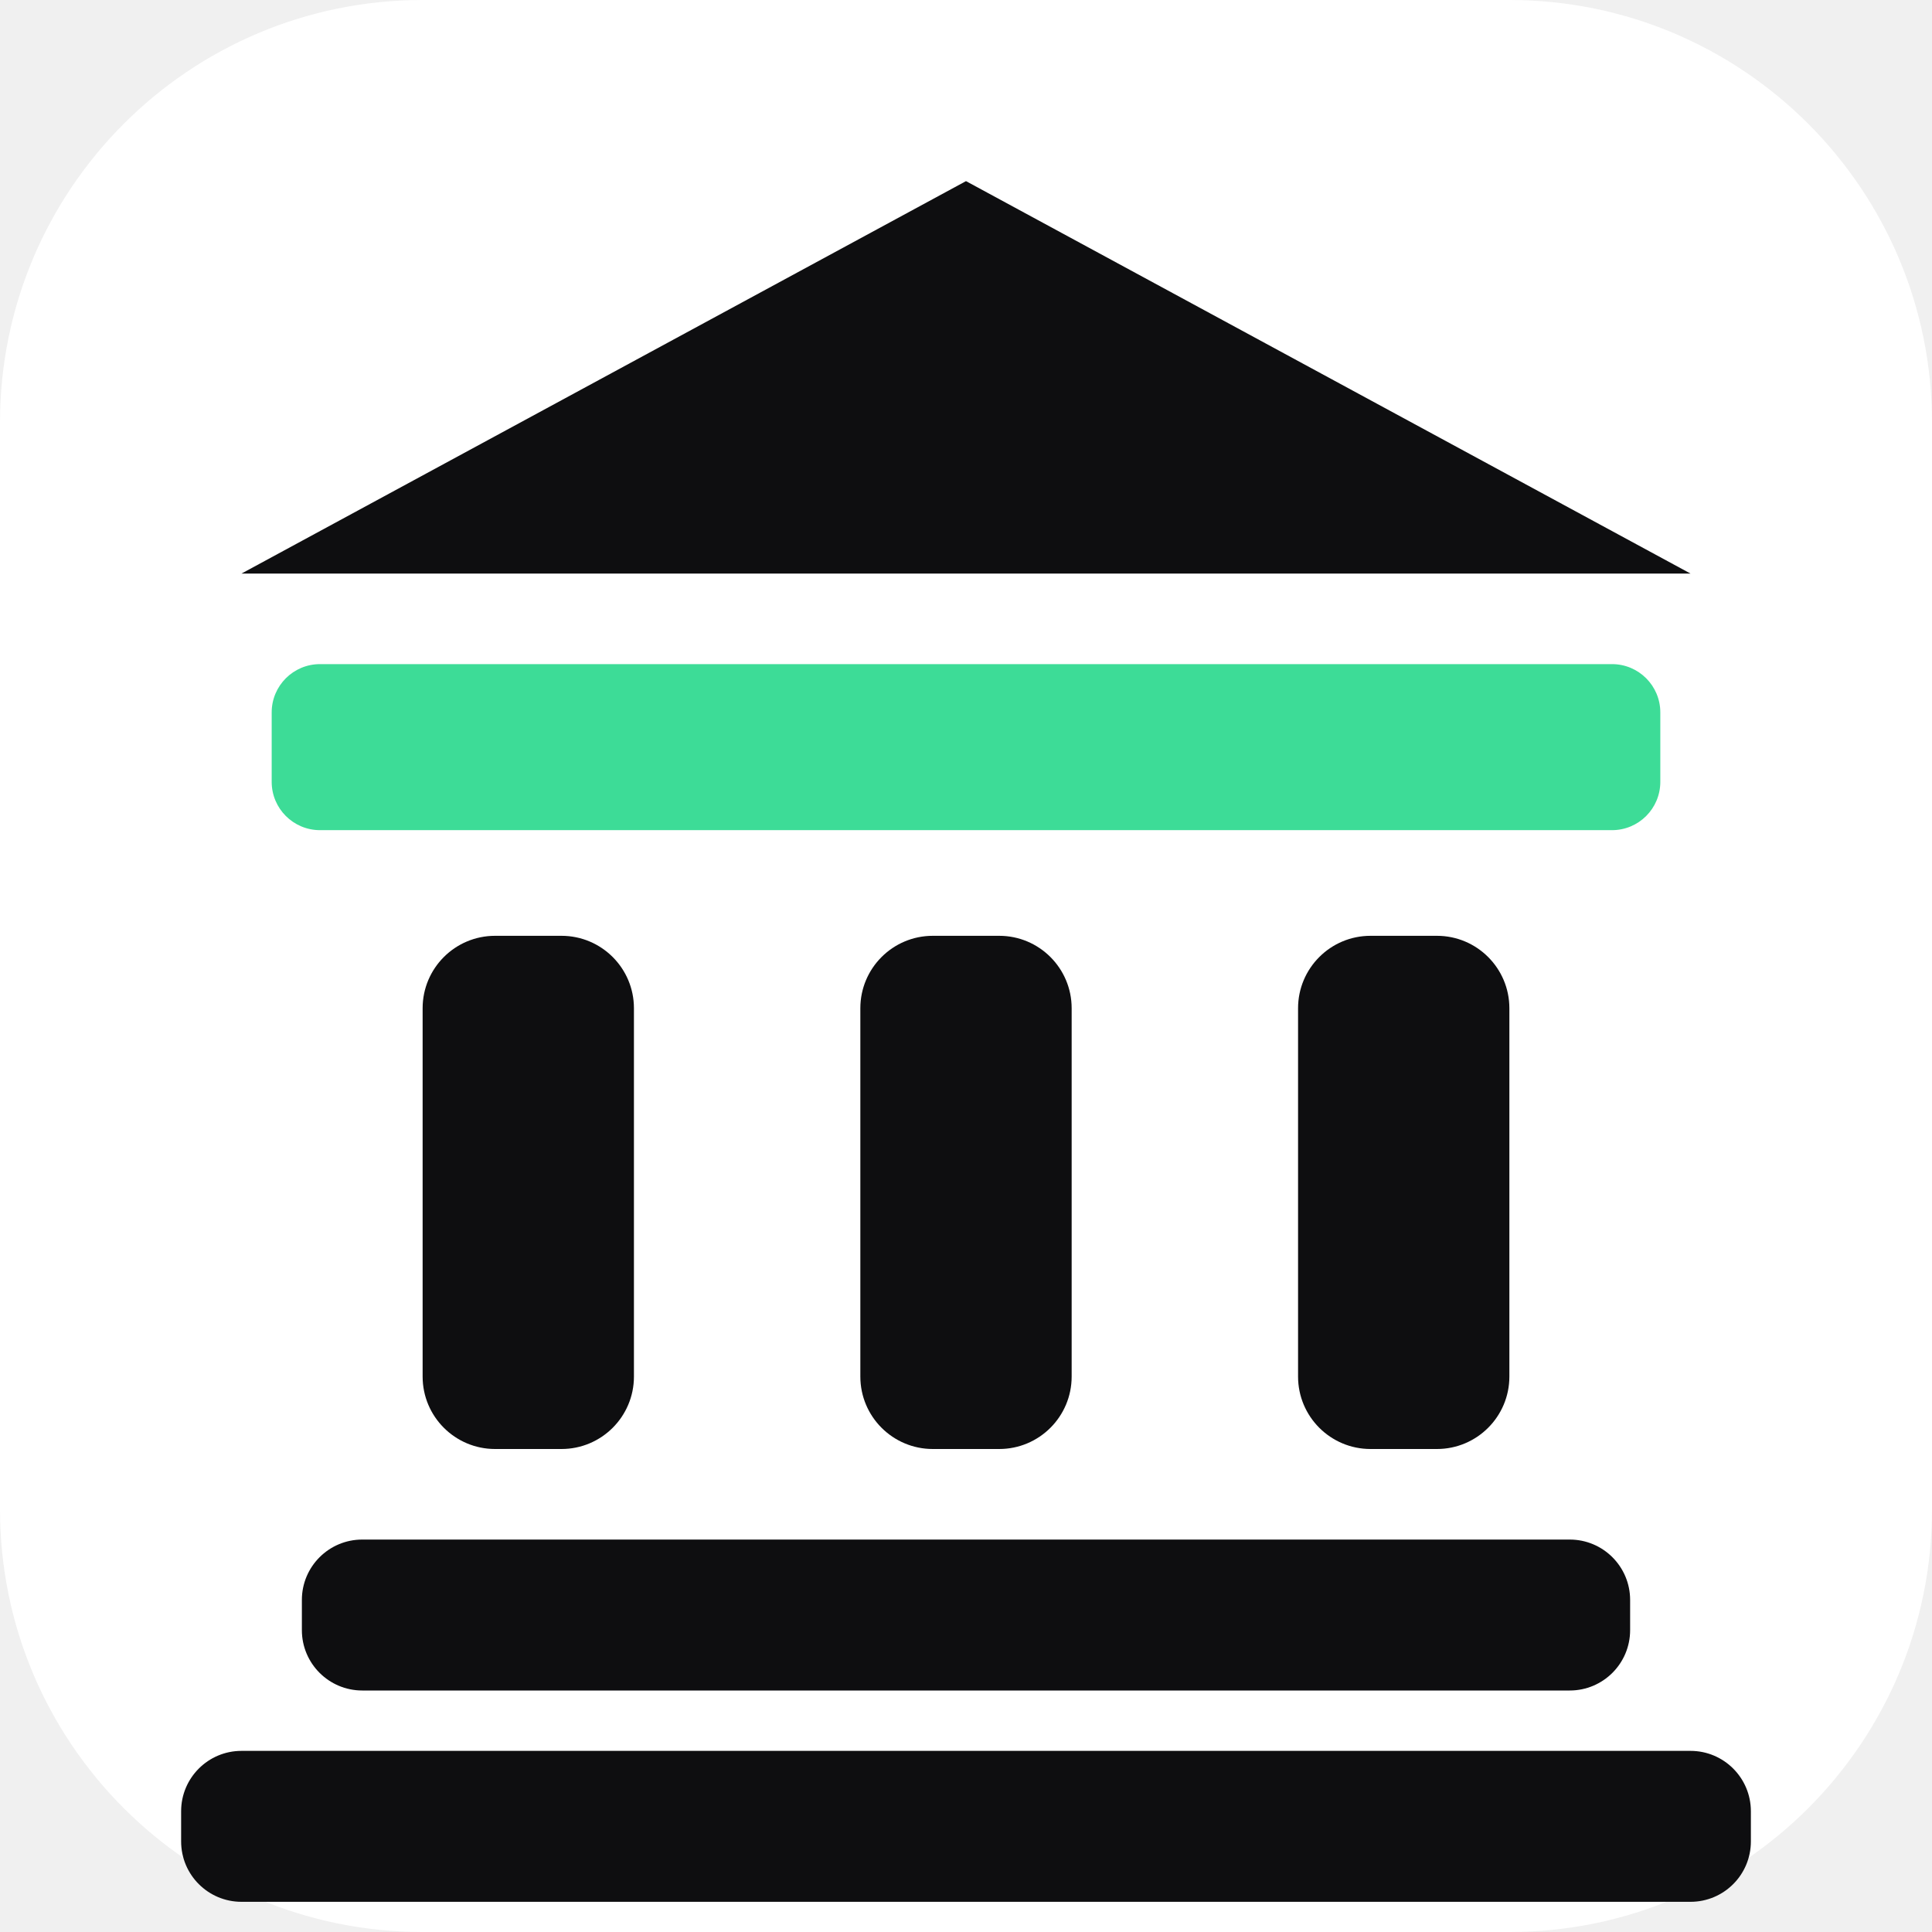
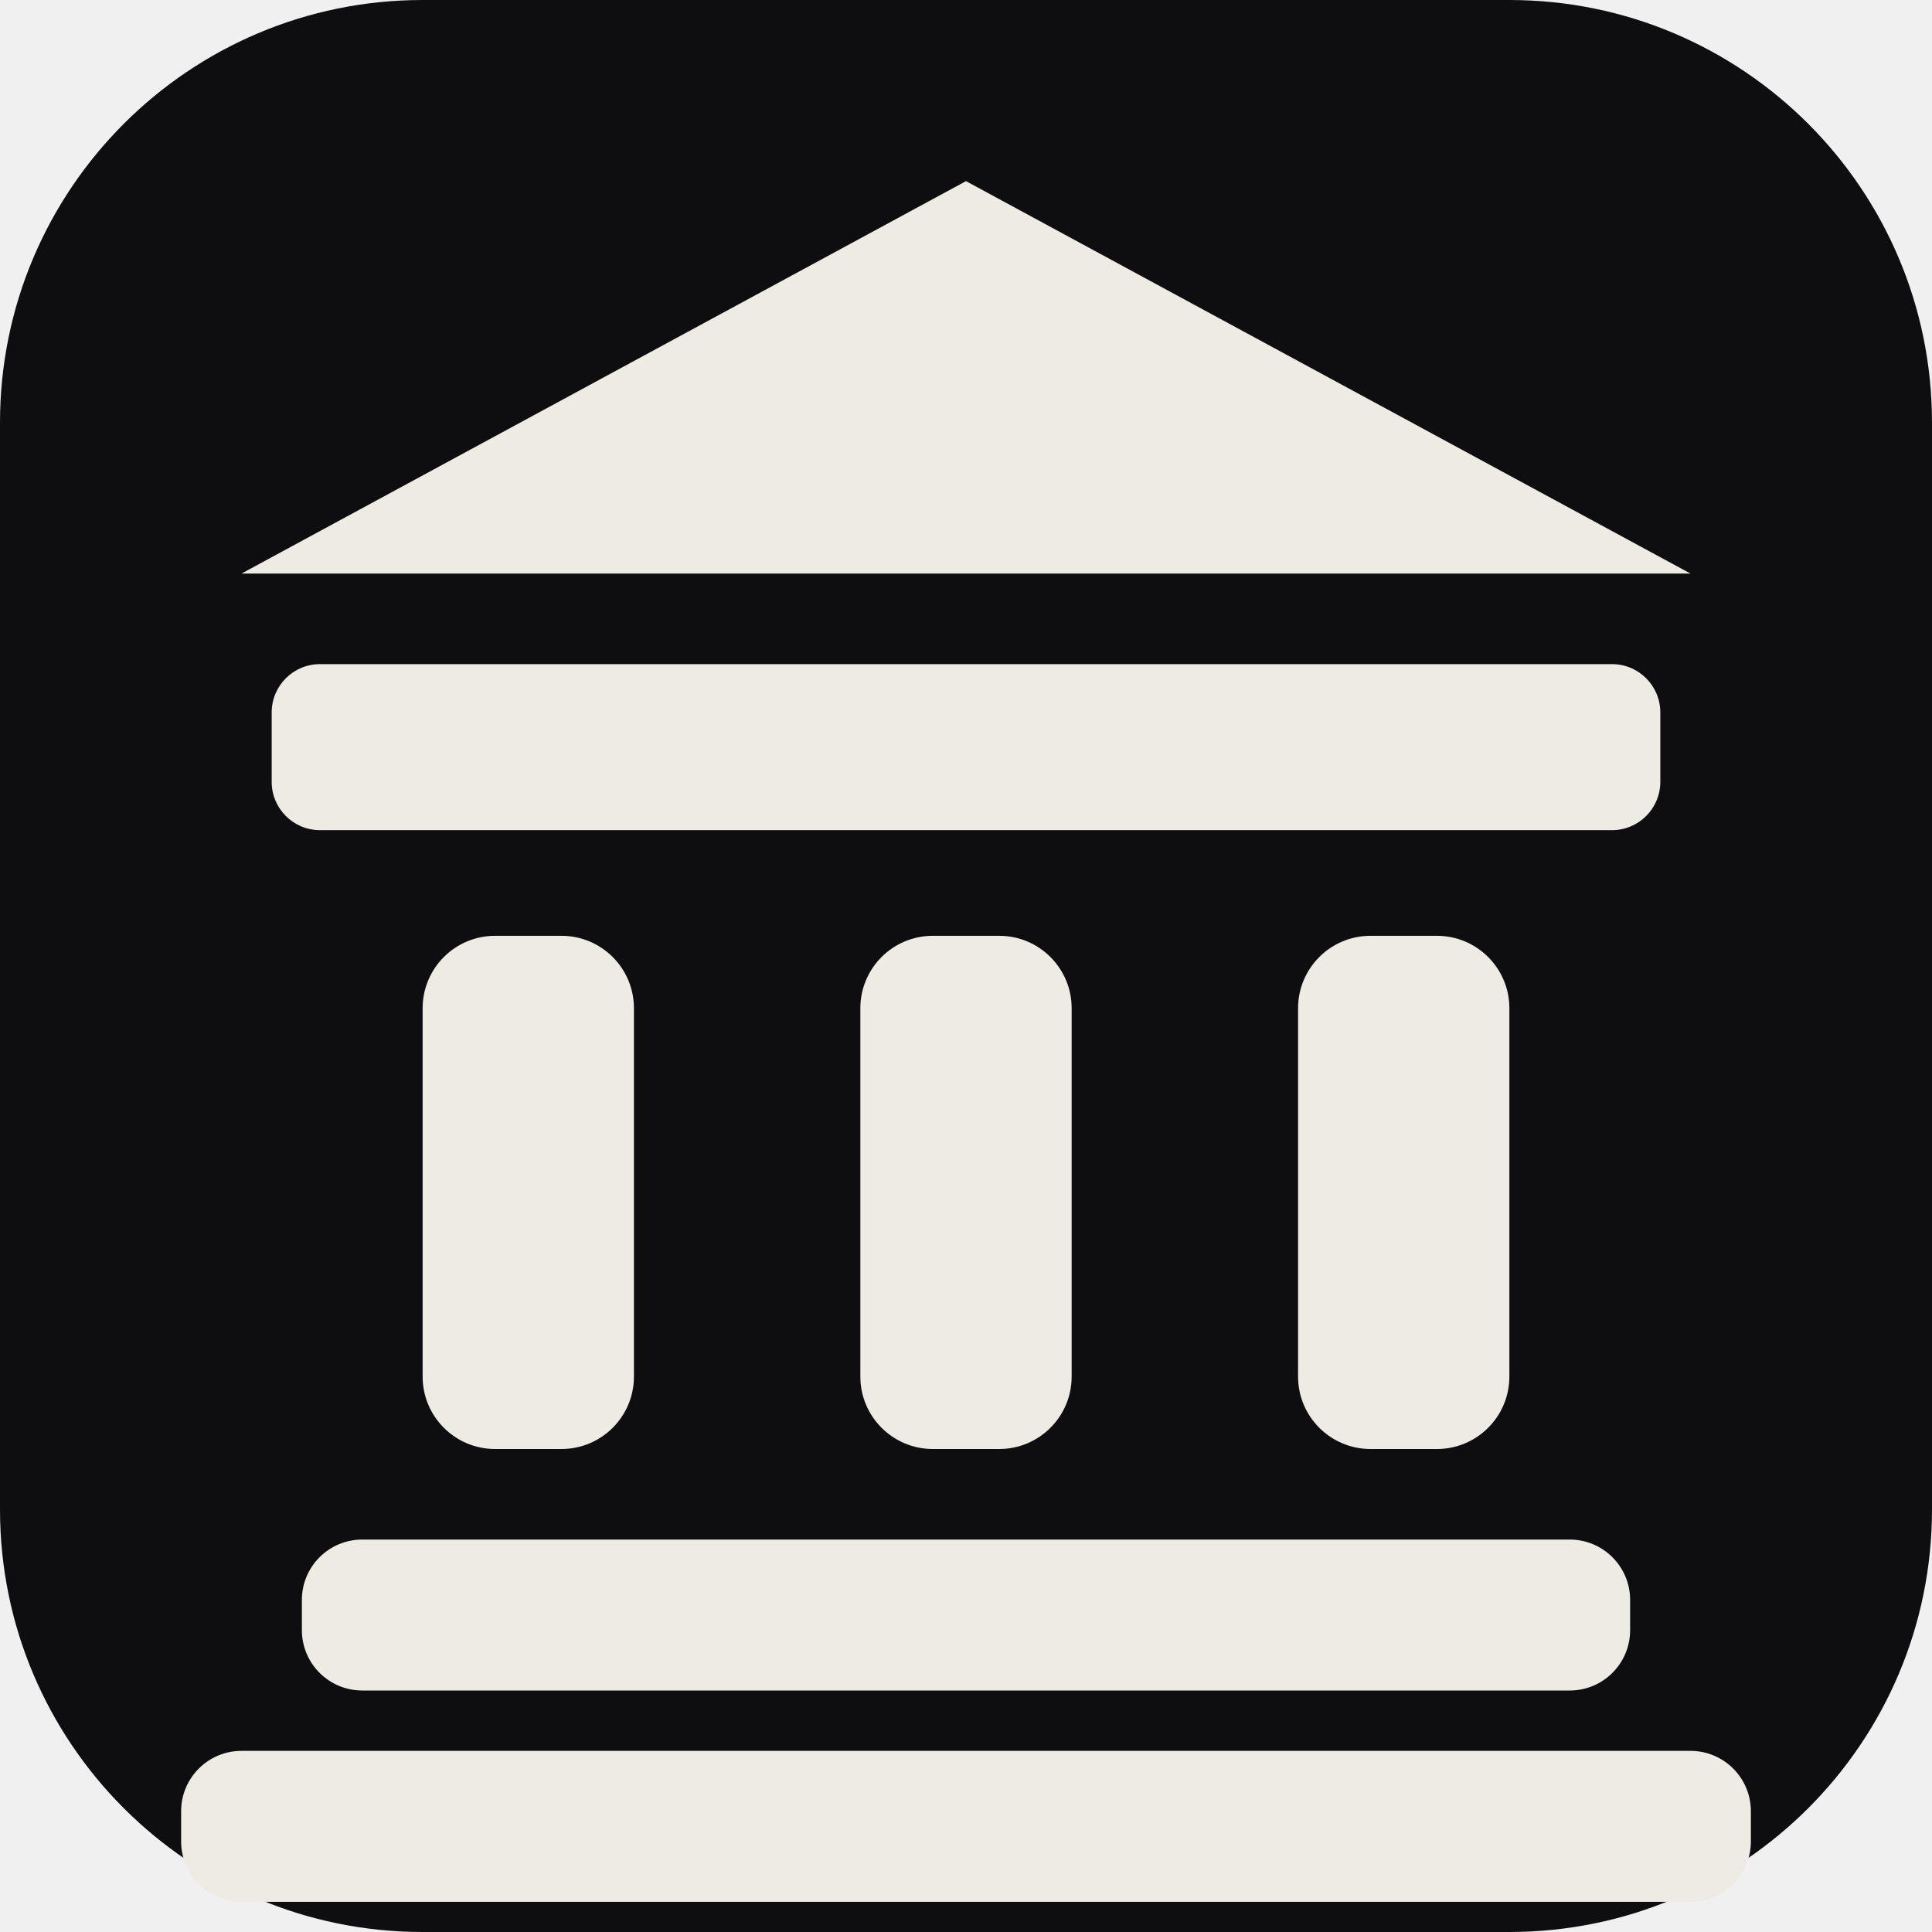
<svg xmlns="http://www.w3.org/2000/svg" viewBox="0 0 64 64">
-   <rect width="64" height="64" rx="14" fill="#FFFFFF" />
-   <path d="M32 6 L56 19 H8 Z" fill="#0E0E10" />
-   <rect x="9" y="22" width="46" height="5.5" rx="1.6" fill="#3DDC97" />
-   <rect x="14" y="31" width="7" height="17" rx="2.4" fill="#0E0E10" />
-   <rect x="28.5" y="31" width="7" height="17" rx="2.4" fill="#0E0E10" />
-   <rect x="43" y="31" width="7" height="17" rx="2.4" fill="#0E0E10" />
-   <rect x="10" y="51" width="44" height="5" rx="2" fill="#0E0E10" />
-   <rect x="6" y="58" width="52" height="5" rx="2" fill="#0E0E10" />
+   <rect width="64" height="64" rx="14" fill="#0E0E10" />
+   <path d="M32 6 L56 19 H8 Z" fill="#EDEBE4" />
+   <rect x="9" y="22" width="46" height="5.5" rx="1.6" fill="#EDEBE4" />
+   <rect x="14" y="31" width="7" height="17" rx="2.4" fill="#EDEBE4" />
+   <rect x="28.5" y="31" width="7" height="17" rx="2.4" fill="#EDEBE4" />
+   <rect x="43" y="31" width="7" height="17" rx="2.4" fill="#EDEBE4" />
+   <rect x="10" y="51" width="44" height="5" rx="2" fill="#EDEBE4" />
+   <rect x="6" y="58" width="52" height="5" rx="2" fill="#EDEBE4" />
</svg>
